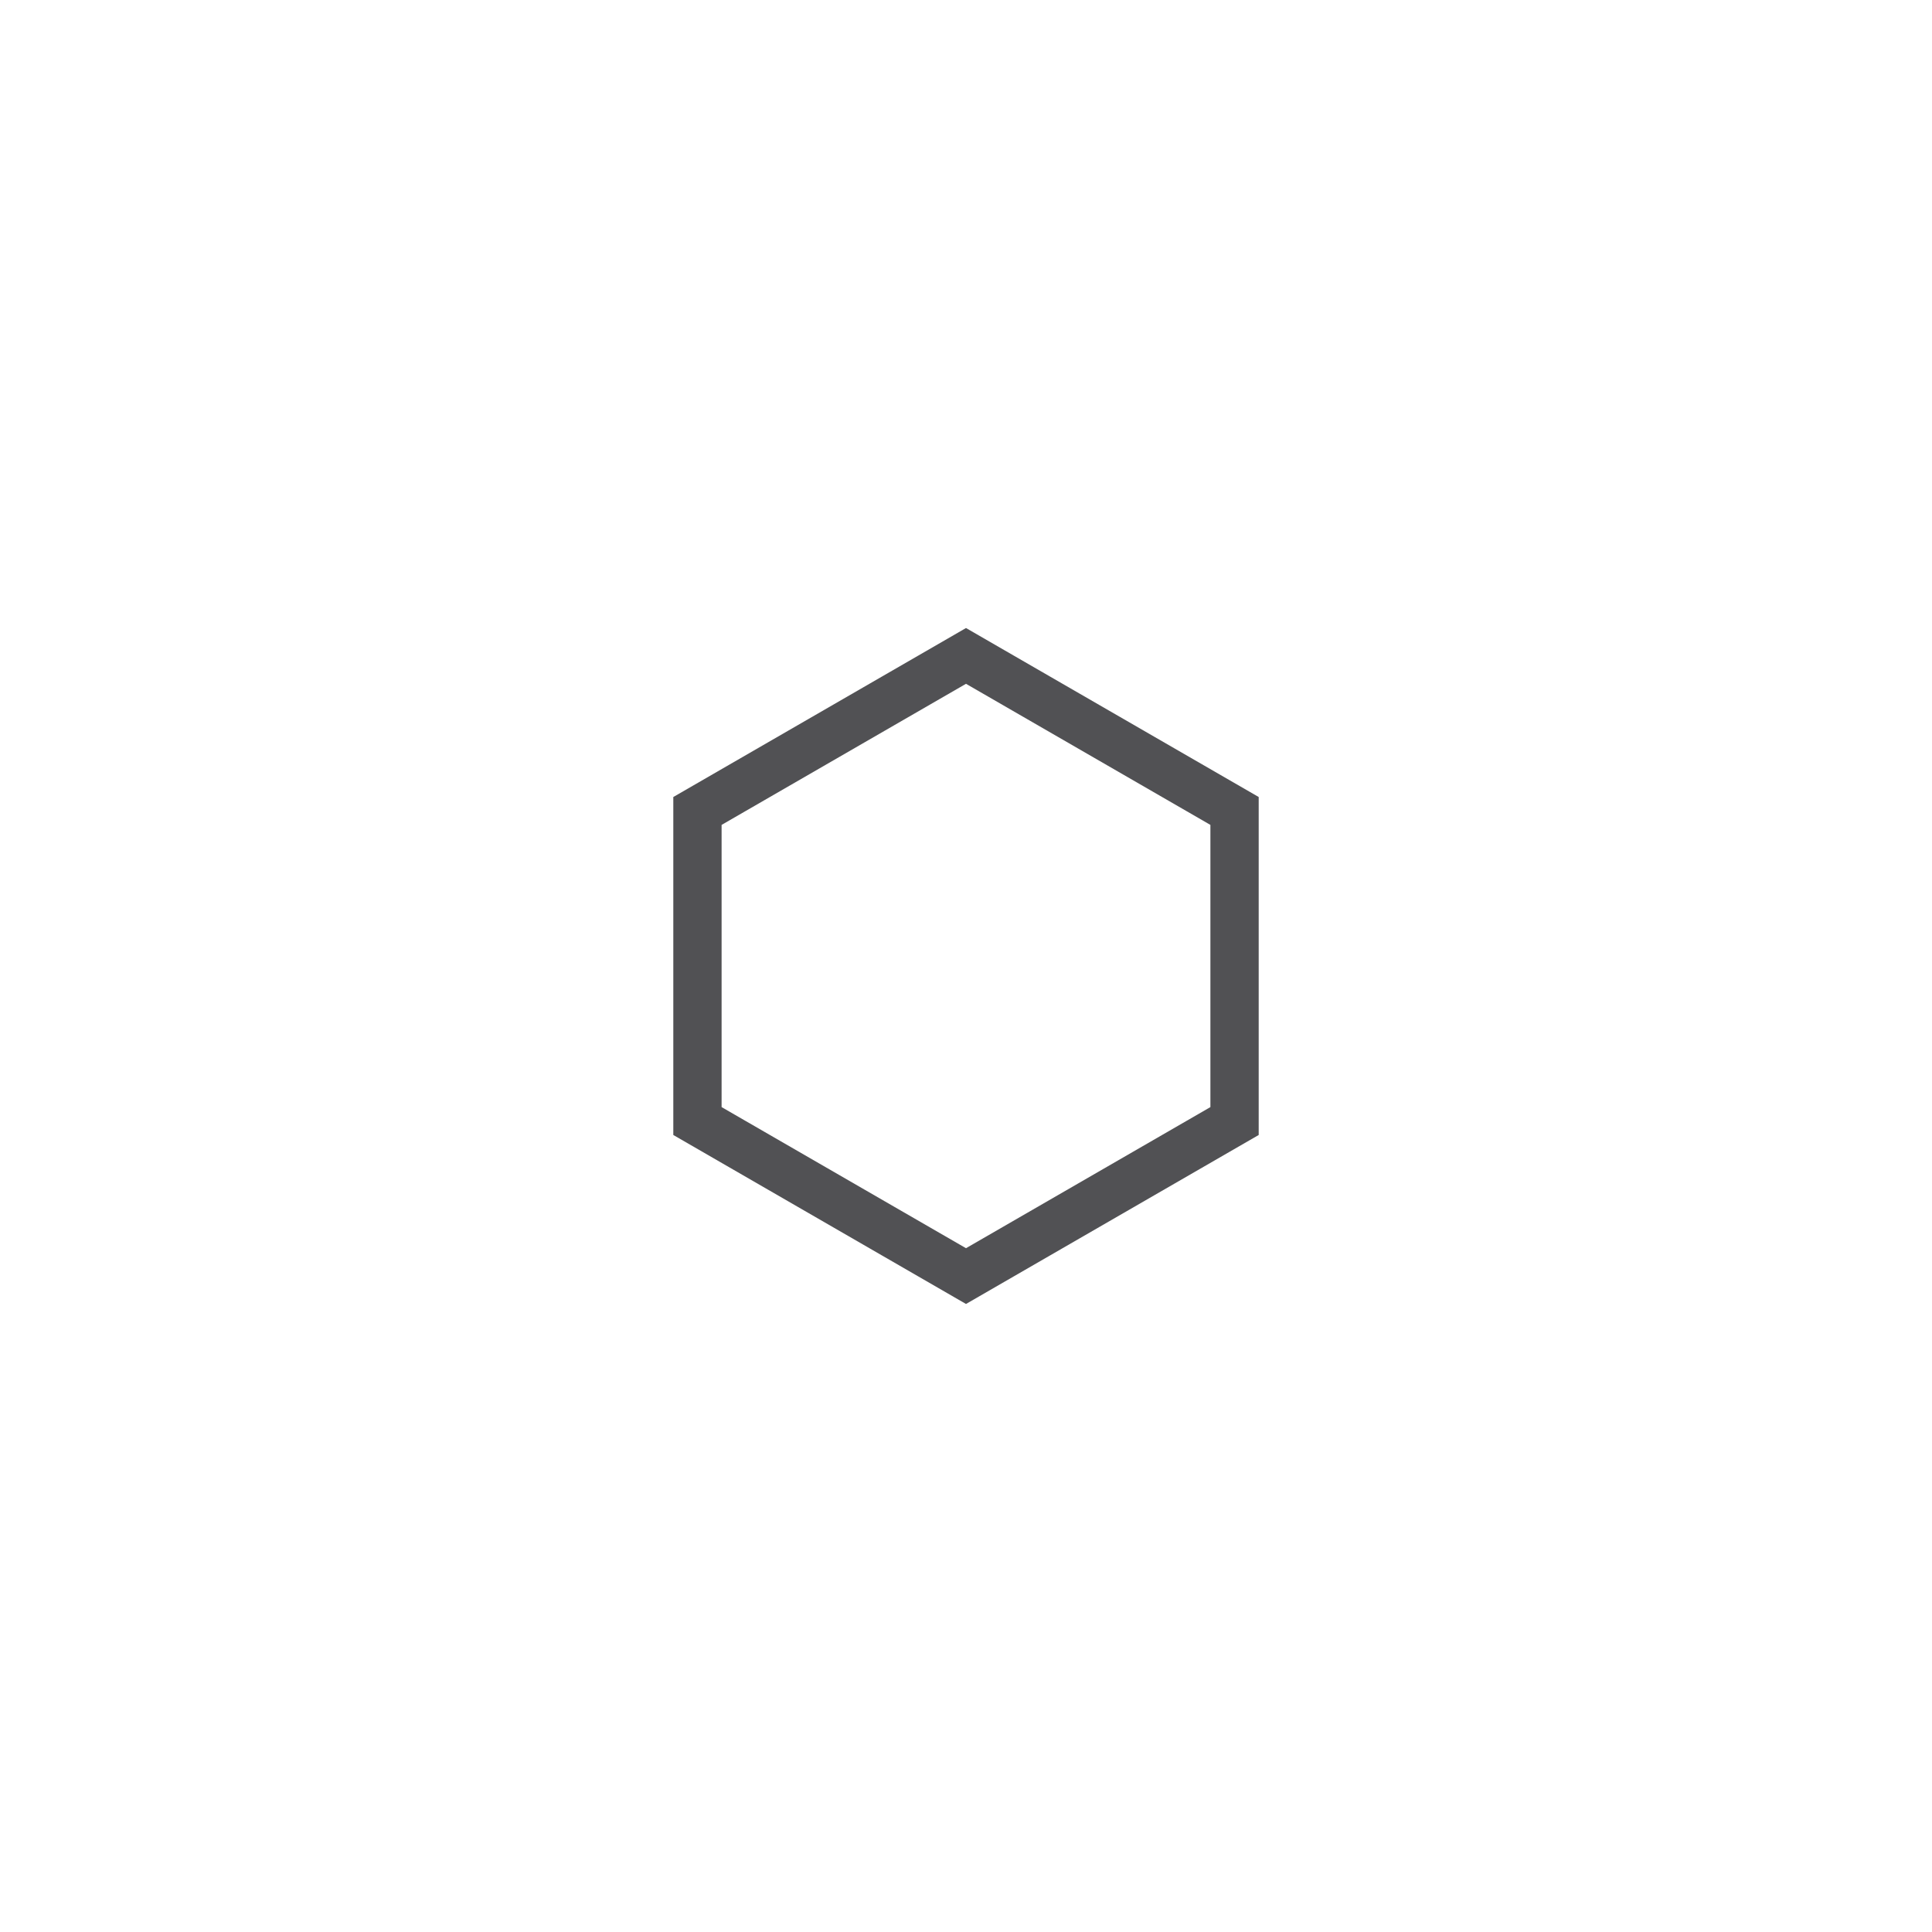
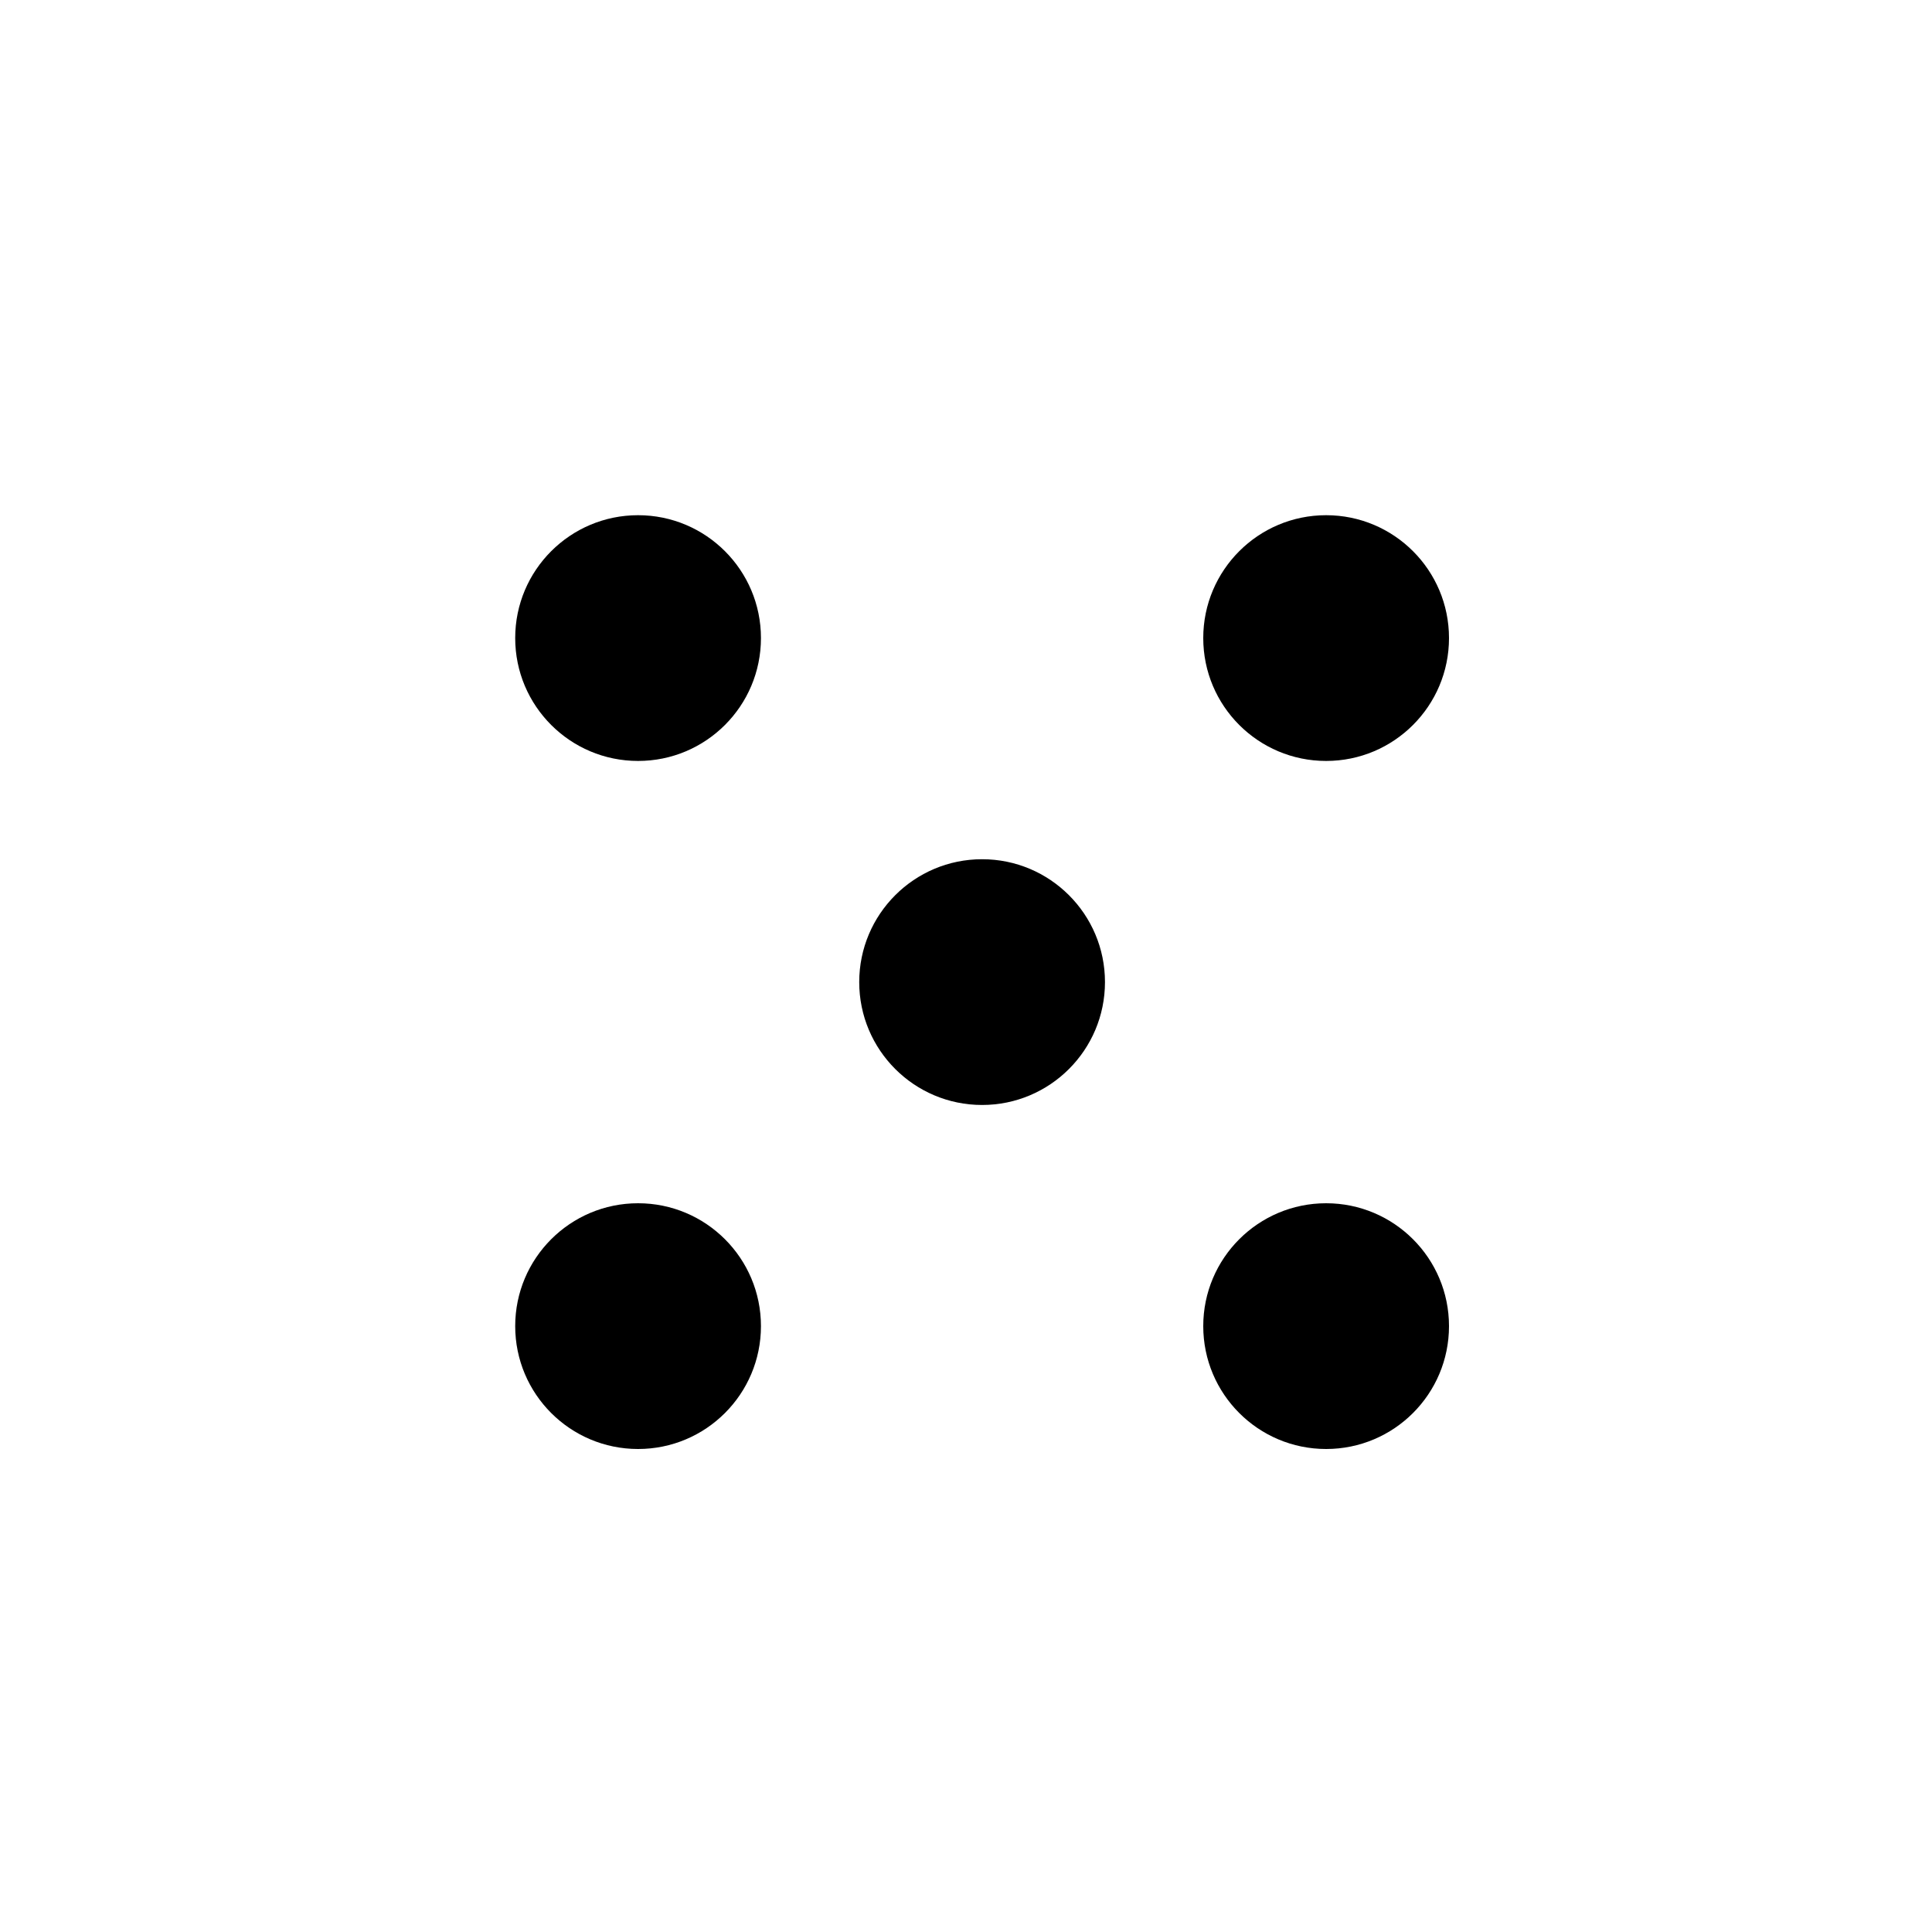
- <svg xmlns="http://www.w3.org/2000/svg" id="Layer_1" data-name="Layer 1" viewBox="0 0 40 40">
-   <g id="Wireframes-v1">
-     <g id="data-visualization">
-       <g id="Group">
-         <path id="Polygon" d="M20,13.58l-5.56,3.21v6.42L20,26.42l5.56-3.21V16.79Z" style="fill: none;stroke: #515154" />
-       </g>
+ <svg xmlns="http://www.w3.org/2000/svg" width="60px" height="60px" viewBox="0 0 60 60" version="1.1">
+   <g id="salinity" stroke="none" stroke-width="1" fill="none" fill-rule="evenodd">
+     <g id="data.salinity.v4" transform="translate(16, 16)" fill="#000000">
+       <circle id="Oval" cx="14.5" cy="14.5" r="3.816" />
+       <circle id="Oval" cx="3.816" cy="3.816" r="3.816" />
+       <circle id="Oval" cx="25.184" cy="3.816" r="3.816" />
+       <circle id="Oval" cx="3.816" cy="25.184" r="3.816" />
+       <circle id="Oval" cx="25.184" cy="25.184" r="3.816" />
    </g>
  </g>
</svg>
